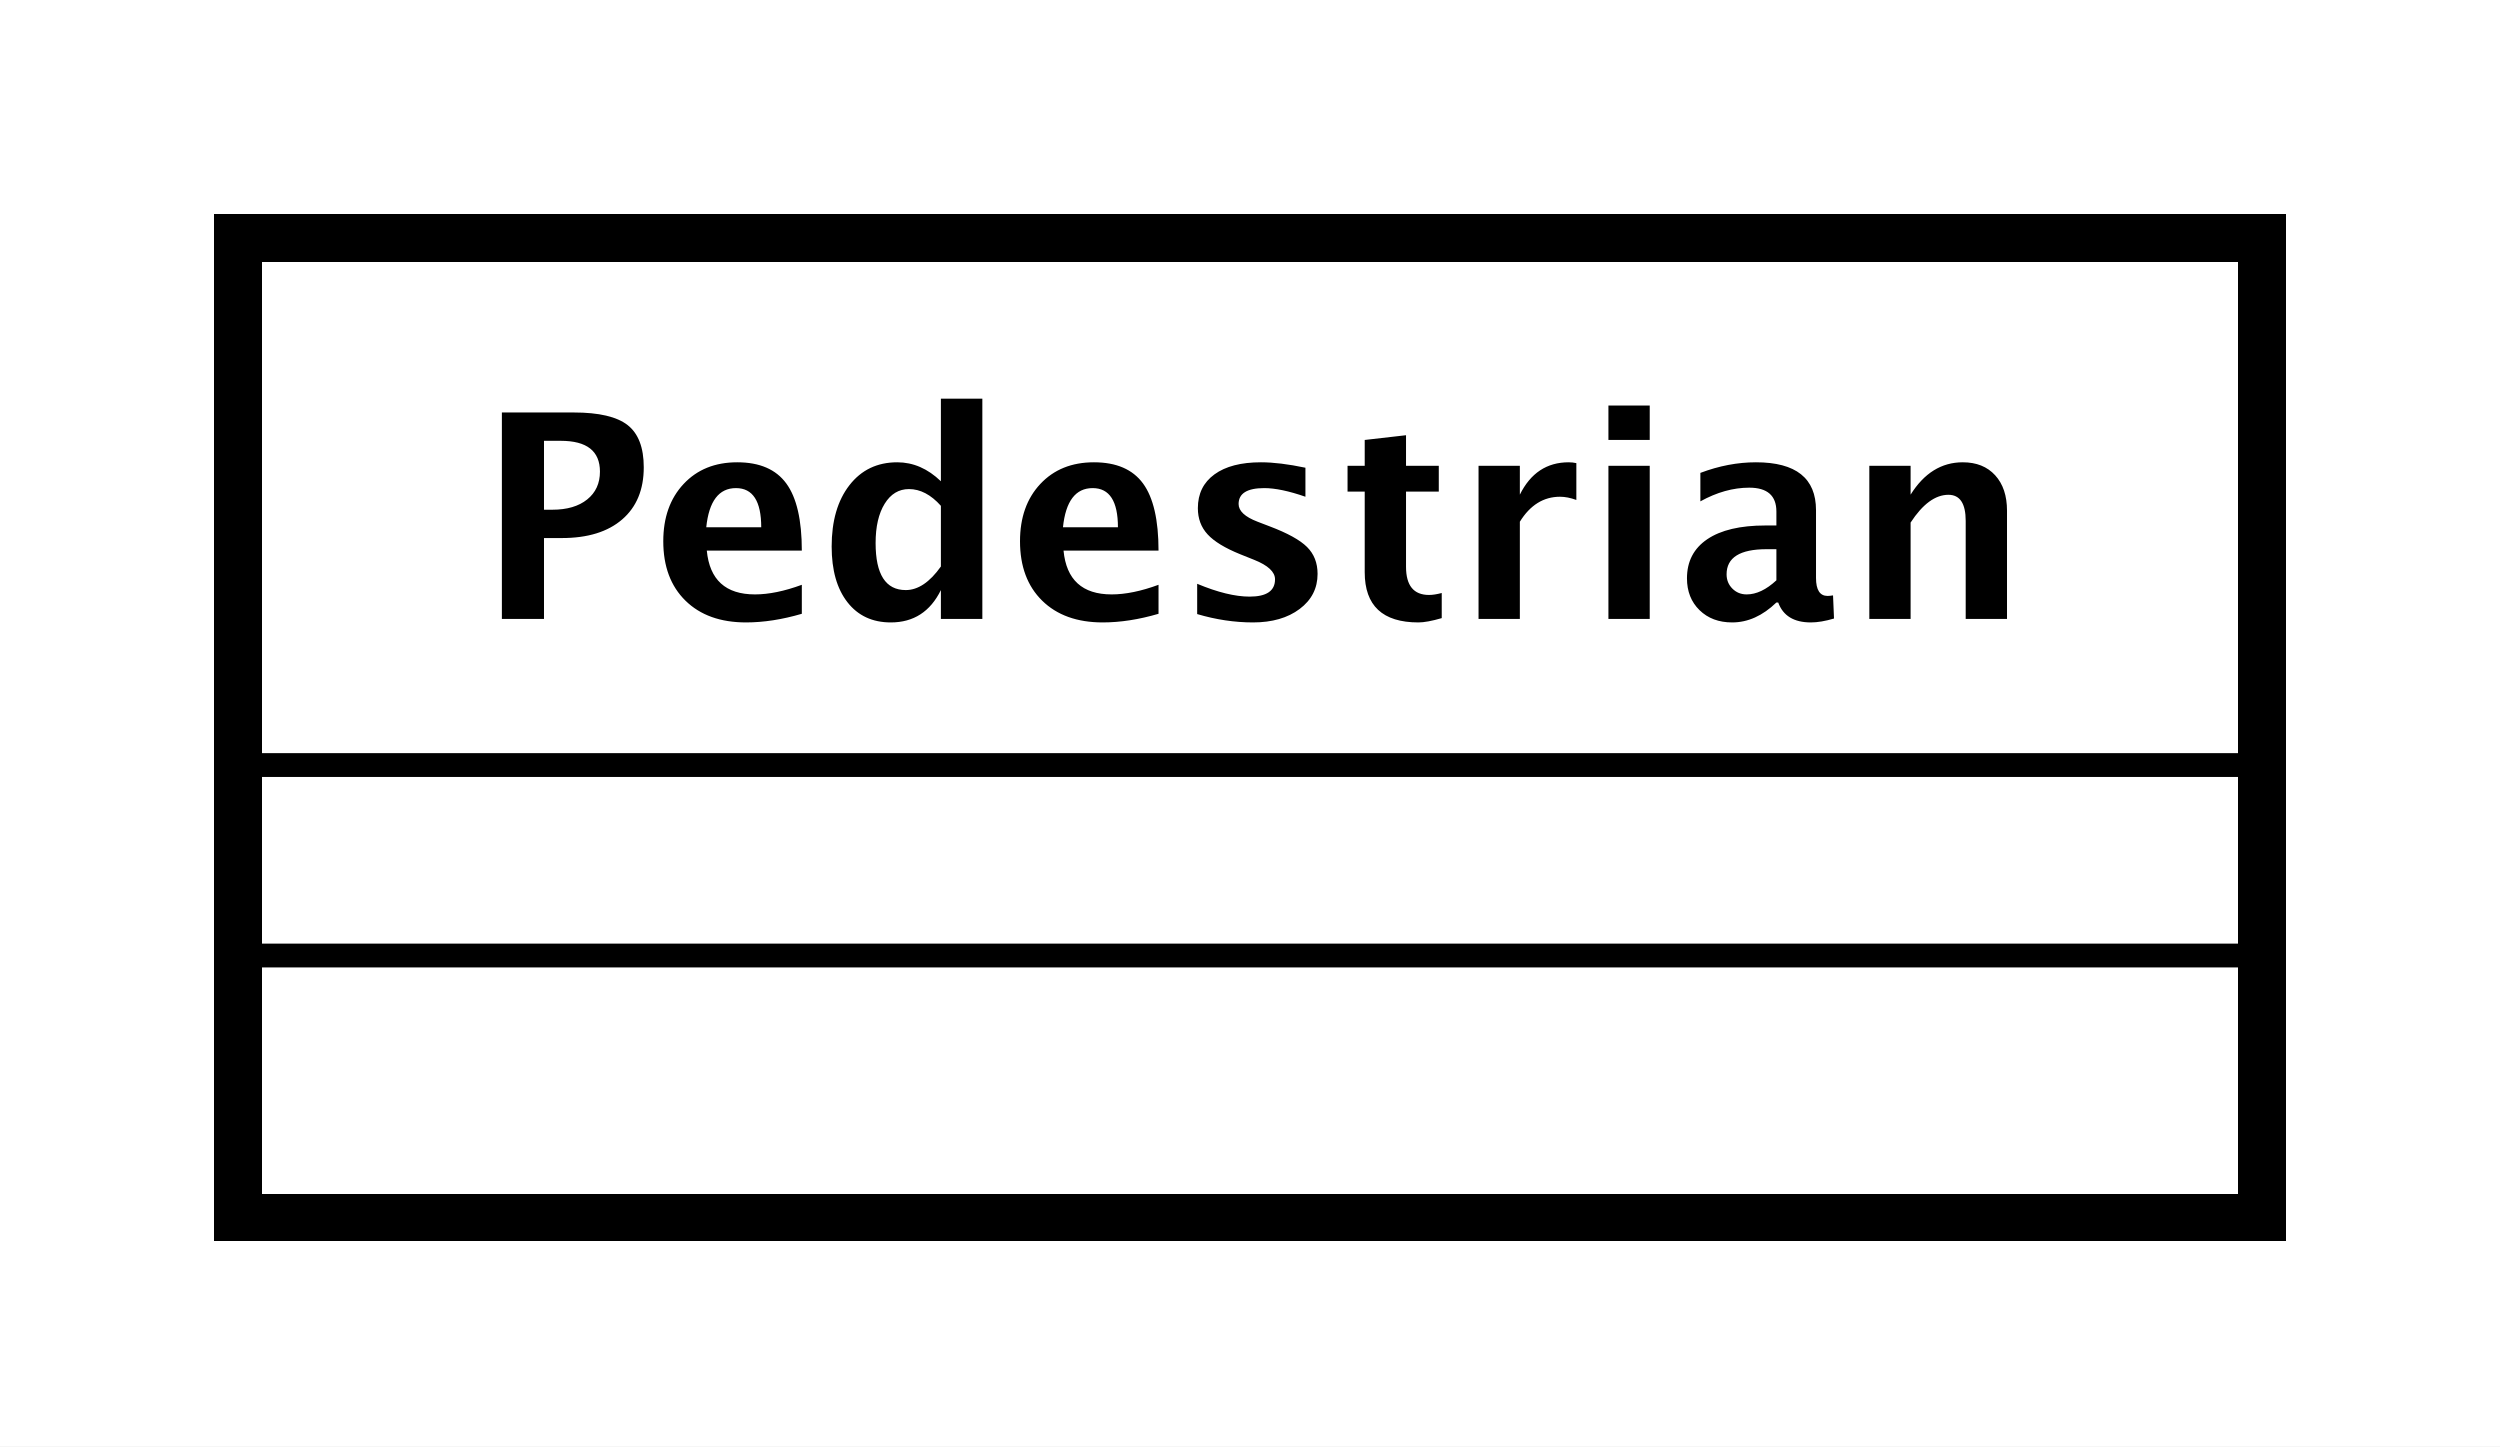
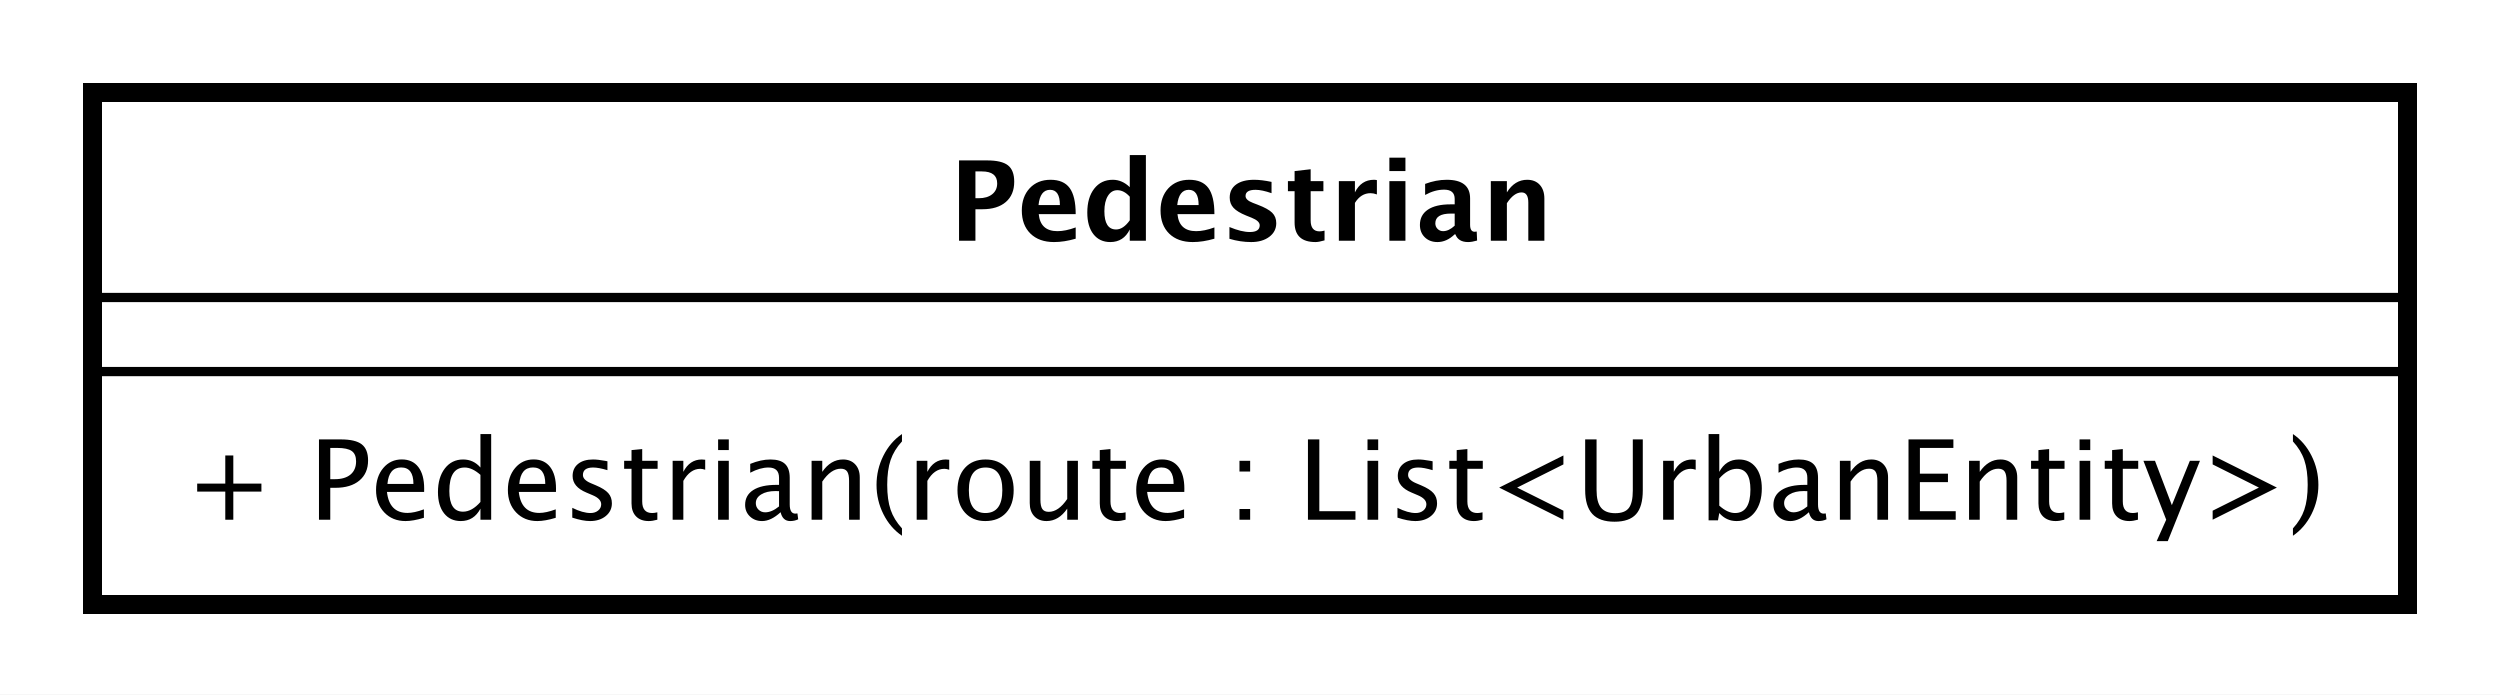
- <svg xmlns="http://www.w3.org/2000/svg" style="fill-opacity:1; color-rendering:auto; color-interpolation:auto; text-rendering:auto; stroke:black; stroke-linecap:square; stroke-miterlimit:10; shape-rendering:auto; stroke-opacity:1; fill:black; stroke-dasharray:none; font-weight:normal; stroke-width:1; font-family:'Dialog'; font-style:normal; stroke-linejoin:miter; font-size:12; stroke-dashoffset:0; image-rendering:auto;" width="140" height="81">
+ <svg xmlns="http://www.w3.org/2000/svg" style="fill-opacity:1; color-rendering:auto; color-interpolation:auto; text-rendering:auto; stroke:black; stroke-linecap:square; stroke-miterlimit:10; shape-rendering:auto; stroke-opacity:1; fill:black; stroke-dasharray:none; font-weight:normal; stroke-width:1; font-family:'Dialog'; font-style:normal; stroke-linejoin:miter; font-size:12; stroke-dashoffset:0; image-rendering:auto;" width="360" height="100">
  <defs id="genericDefs" />
  <g>
    <defs id="defs1">
      <clipPath clipPathUnits="userSpaceOnUse" id="clipPath1">
-         <path d="M0 0 L140 0 L140 81 L0 81 L0 0 Z" />
+         <path d="M0 0 L360 0 L360 100 L0 100 L0 0 Z" />
      </clipPath>
      <clipPath clipPathUnits="userSpaceOnUse" id="clipPath2">
-         <path d="M182 128 L287 128 L287 188.75 L182 188.75 L182 128 Z" />
+         <path d="M182 128 L452 128 L452 203 L182 203 L182 128 Z" />
      </clipPath>
      <clipPath clipPathUnits="userSpaceOnUse" id="clipPath3">
-         <path d="M-20 -26 L85 -26 L85 34.75 L-20 34.75 L-20 -26 Z" />
+         <path d="M-20 -56.133 L250 -56.133 L250 18.867 L-20 18.867 L-20 -56.133 Z" />
+       </clipPath>
+       <clipPath clipPathUnits="userSpaceOnUse" id="clipPath4">
+         <path d="M-102.5 -26 L167.5 -26 L167.5 49 L-102.5 49 L-102.5 -26 Z" />
      </clipPath>
    </defs>
    <g style="fill:white; stroke:white;">
-       <rect x="0" y="0" width="140" style="clip-path:url(#clipPath1); stroke:none;" height="81" />
-       <rect x="192" y="138" transform="scale(1.3333,1.3333) translate(-182,-128)" width="85" style="clip-path:url(#clipPath2); text-rendering:geometricPrecision; shape-rendering:crispEdges; stroke:none; stroke-width:2;" height="41.133" />
+       <rect x="0" y="0" width="360" style="clip-path:url(#clipPath1); stroke:none;" height="100" />
+       <rect x="192" y="138" transform="scale(1.3333,1.3333) translate(-182,-128)" width="250" style="clip-path:url(#clipPath2); text-rendering:geometricPrecision; shape-rendering:crispEdges; stroke:none; stroke-width:2;" height="55.266" />
    </g>
    <g style="text-rendering:geometricPrecision; stroke-width:2; shape-rendering:crispEdges;" transform="scale(1.3333,1.3333) translate(-182,-128)">
-       <rect x="192" y="138" width="85" style="fill:none; clip-path:url(#clipPath2);" height="41.133" />
-       <line x1="192" x2="277" y1="168.133" style="clip-path:url(#clipPath2); fill:none; text-rendering:optimizeLegibility; shape-rendering:auto; stroke-width:1;" y2="168.133" />
-       <line x1="192" x2="277" y1="160.133" style="clip-path:url(#clipPath2); fill:none; text-rendering:optimizeLegibility; shape-rendering:auto; stroke-width:1;" y2="160.133" />
+       <rect x="192" y="138" width="250" style="fill:none; clip-path:url(#clipPath2);" height="55.266" />
    </g>
-     <g style="text-rendering:optimizeLegibility; font-weight:bold; font-family:sans-serif;" transform="matrix(1.3333,0,0,1.3333,-242.6667,-170.6667) translate(202,154)">
-       <path d="M1.084 0 L1.084 -8.672 L4.107 -8.672 Q5.689 -8.672 6.366 -8.142 Q7.043 -7.611 7.043 -6.369 Q7.043 -4.963 6.138 -4.181 Q5.232 -3.398 3.603 -3.398 L2.853 -3.398 L2.853 0 ZM2.853 -4.588 L3.205 -4.588 Q4.131 -4.588 4.667 -5.019 Q5.203 -5.449 5.203 -6.188 Q5.203 -7.482 3.557 -7.482 L2.853 -7.482 ZM13.682 -0.217 Q12.445 0.146 11.338 0.146 Q9.727 0.146 8.795 -0.768 Q7.863 -1.682 7.863 -3.264 Q7.863 -4.758 8.716 -5.669 Q9.568 -6.58 10.969 -6.58 Q12.381 -6.58 13.031 -5.689 Q13.682 -4.799 13.682 -2.871 L9.691 -2.871 Q9.867 -1.031 11.713 -1.031 Q12.586 -1.031 13.682 -1.435 ZM9.668 -3.85 L11.977 -3.85 Q11.977 -5.496 10.916 -5.496 Q9.838 -5.496 9.668 -3.85 ZM19.523 0 L19.523 -1.213 Q18.855 0.146 17.42 0.146 Q16.26 0.146 15.598 -0.703 Q14.935 -1.553 14.935 -3.041 Q14.935 -4.658 15.683 -5.619 Q16.43 -6.58 17.689 -6.58 Q18.697 -6.58 19.523 -5.783 L19.523 -9.252 L21.264 -9.252 L21.264 0 ZM19.523 -4.752 Q18.896 -5.455 18.182 -5.455 Q17.543 -5.455 17.162 -4.84 Q16.781 -4.225 16.781 -3.188 Q16.781 -1.213 18.047 -1.213 Q18.82 -1.213 19.523 -2.203 ZM28.664 -0.217 Q27.428 0.146 26.32 0.146 Q24.709 0.146 23.777 -0.768 Q22.846 -1.682 22.846 -3.264 Q22.846 -4.758 23.698 -5.669 Q24.551 -6.58 25.951 -6.58 Q27.363 -6.58 28.014 -5.689 Q28.664 -4.799 28.664 -2.871 L24.674 -2.871 Q24.85 -1.031 26.695 -1.031 Q27.568 -1.031 28.664 -1.435 ZM24.65 -3.85 L26.959 -3.85 Q26.959 -5.496 25.898 -5.496 Q24.82 -5.496 24.65 -3.85 ZM30.287 -0.205 L30.287 -1.477 Q31.576 -0.938 32.49 -0.938 Q33.557 -0.938 33.557 -1.664 Q33.557 -2.133 32.678 -2.484 L32.092 -2.719 Q31.137 -3.106 30.727 -3.551 Q30.316 -3.996 30.316 -4.652 Q30.316 -5.566 31.014 -6.073 Q31.711 -6.58 32.965 -6.58 Q33.75 -6.58 34.834 -6.352 L34.834 -5.133 Q33.791 -5.496 33.105 -5.496 Q32.027 -5.496 32.027 -4.828 Q32.027 -4.389 32.824 -4.084 L33.328 -3.891 Q34.459 -3.463 34.901 -3.023 Q35.344 -2.584 35.344 -1.893 Q35.344 -0.984 34.591 -0.419 Q33.838 0.146 32.631 0.146 Q31.471 0.146 30.287 -0.205 ZM40.559 -0.035 Q39.938 0.146 39.58 0.146 Q37.324 0.146 37.324 -1.963 L37.324 -5.35 L36.603 -5.35 L36.603 -6.434 L37.324 -6.434 L37.324 -7.518 L39.059 -7.717 L39.059 -6.434 L40.435 -6.434 L40.435 -5.35 L39.059 -5.35 L39.059 -2.191 Q39.059 -1.008 40.025 -1.008 Q40.248 -1.008 40.559 -1.09 ZM42.105 0 L42.105 -6.434 L43.84 -6.434 L43.84 -5.221 Q44.514 -6.58 45.891 -6.58 Q46.055 -6.58 46.213 -6.545 L46.213 -4.998 Q45.844 -5.133 45.527 -5.133 Q44.49 -5.133 43.84 -4.084 L43.84 0 ZM47.56 0 L47.56 -6.434 L49.295 -6.434 L49.295 0 ZM47.56 -7.518 L47.56 -8.965 L49.295 -8.965 L49.295 -7.518 ZM54.615 -0.691 Q53.748 0.146 52.758 0.146 Q51.914 0.146 51.387 -0.369 Q50.859 -0.885 50.859 -1.705 Q50.859 -2.772 51.712 -3.349 Q52.565 -3.926 54.152 -3.926 L54.615 -3.926 L54.615 -4.512 Q54.615 -5.514 53.473 -5.514 Q52.459 -5.514 51.422 -4.939 L51.422 -6.135 Q52.6 -6.58 53.754 -6.58 Q56.279 -6.58 56.279 -4.57 L56.279 -1.723 Q56.279 -0.967 56.766 -0.967 Q56.853 -0.967 56.994 -0.99 L57.035 -0.018 Q56.484 0.146 56.062 0.146 Q54.996 0.146 54.691 -0.691 ZM54.615 -1.623 L54.615 -2.93 L54.205 -2.93 Q52.523 -2.93 52.523 -1.875 Q52.523 -1.518 52.767 -1.274 Q53.01 -1.031 53.367 -1.031 Q53.977 -1.031 54.615 -1.623 ZM58.518 0 L58.518 -6.434 L60.252 -6.434 L60.252 -5.221 Q61.102 -6.58 62.443 -6.58 Q63.305 -6.58 63.803 -6.035 Q64.301 -5.49 64.301 -4.547 L64.301 0 L62.566 0 L62.566 -4.119 Q62.566 -5.215 61.84 -5.215 Q61.014 -5.215 60.252 -4.049 L60.252 0 Z" style="stroke:none; clip-path:url(#clipPath3);" />
+     <g style="text-rendering:optimizeLegibility; stroke-width:2; font-family:sans-serif;" transform="matrix(1.3333,0,0,1.3333,-242.6667,-170.6667) translate(202,184.1328)">
+       <path d="M4.336 0 L4.336 -3.035 L1.301 -3.035 L1.301 -3.902 L4.336 -3.902 L4.336 -6.938 L5.203 -6.938 L5.203 -3.902 L8.238 -3.902 L8.238 -3.035 L5.203 -3.035 L5.203 0 ZM14.455 0 L14.455 -8.672 L16.816 -8.672 Q18.387 -8.672 19.072 -8.142 Q19.758 -7.611 19.758 -6.398 Q19.758 -5.016 18.82 -4.231 Q17.883 -3.445 16.219 -3.445 L15.674 -3.445 L15.674 0 ZM15.674 -4.377 L16.172 -4.377 Q17.268 -4.377 17.865 -4.881 Q18.463 -5.385 18.463 -6.305 Q18.463 -7.084 17.994 -7.418 Q17.525 -7.752 16.43 -7.752 L15.674 -7.752 ZM25.787 -0.205 Q24.627 0.146 23.801 0.146 Q22.395 0.146 21.507 -0.788 Q20.619 -1.723 20.619 -3.211 Q20.619 -4.658 21.401 -5.584 Q22.184 -6.51 23.402 -6.51 Q24.557 -6.51 25.186 -5.689 Q25.816 -4.869 25.816 -3.357 L25.811 -3 L21.797 -3 Q22.049 -0.732 24.018 -0.732 Q24.738 -0.732 25.787 -1.119 ZM21.85 -3.867 L24.656 -3.867 Q24.656 -5.643 23.332 -5.643 Q22.002 -5.643 21.85 -3.867 ZM31.893 0 L31.893 -1.195 Q31.189 0.146 29.771 0.146 Q28.623 0.146 27.964 -0.691 Q27.305 -1.529 27.305 -2.982 Q27.305 -4.57 28.052 -5.537 Q28.799 -6.504 30.018 -6.504 Q31.148 -6.504 31.893 -5.637 L31.893 -9.252 L33.053 -9.252 L33.053 0 ZM31.893 -4.846 Q30.996 -5.637 30.193 -5.637 Q28.535 -5.637 28.535 -3.1 Q28.535 -0.867 30.012 -0.867 Q30.973 -0.867 31.893 -1.916 ZM40.025 -0.205 Q38.865 0.146 38.039 0.146 Q36.633 0.146 35.745 -0.788 Q34.857 -1.723 34.857 -3.211 Q34.857 -4.658 35.64 -5.584 Q36.422 -6.51 37.641 -6.51 Q38.795 -6.51 39.425 -5.689 Q40.055 -4.869 40.055 -3.357 L40.049 -3 L36.035 -3 Q36.287 -0.732 38.256 -0.732 Q38.977 -0.732 40.025 -1.119 ZM36.088 -3.867 L38.895 -3.867 Q38.895 -5.643 37.57 -5.643 Q36.24 -5.643 36.088 -3.867 ZM43.734 0.146 Q42.943 0.146 41.812 -0.223 L41.812 -1.283 Q42.943 -0.721 43.781 -0.721 Q44.279 -0.721 44.607 -0.99 Q44.935 -1.26 44.935 -1.664 Q44.935 -2.256 44.016 -2.643 L43.342 -2.93 Q41.848 -3.551 41.848 -4.717 Q41.848 -5.549 42.437 -6.026 Q43.025 -6.504 44.051 -6.504 Q44.584 -6.504 45.369 -6.357 L45.609 -6.311 L45.609 -5.35 Q44.643 -5.637 44.074 -5.637 Q42.961 -5.637 42.961 -4.828 Q42.961 -4.307 43.805 -3.949 L44.361 -3.715 Q45.305 -3.316 45.697 -2.874 Q46.09 -2.432 46.09 -1.77 Q46.09 -0.932 45.428 -0.393 Q44.766 0.146 43.734 0.146 ZM50.074 0.146 Q49.195 0.146 48.703 -0.357 Q48.211 -0.861 48.211 -1.758 L48.211 -5.496 L47.414 -5.496 L47.414 -6.363 L48.211 -6.363 L48.211 -7.518 L49.365 -7.629 L49.365 -6.363 L51.029 -6.363 L51.029 -5.496 L49.365 -5.496 L49.365 -1.969 Q49.365 -0.721 50.443 -0.721 Q50.672 -0.721 51 -0.797 L51 0 Q50.467 0.146 50.074 0.146 ZM52.652 0 L52.652 -6.363 L53.807 -6.363 L53.807 -5.168 Q54.492 -6.504 55.799 -6.504 Q55.975 -6.504 56.168 -6.475 L56.168 -5.396 Q55.869 -5.496 55.641 -5.496 Q54.545 -5.496 53.807 -4.195 L53.807 0 ZM57.562 0 L57.562 -6.363 L58.717 -6.363 L58.717 0 ZM57.562 -7.518 L57.562 -8.672 L58.717 -8.672 L58.717 -7.518 ZM64.312 -0.809 Q63.275 0.146 62.315 0.146 Q61.523 0.146 61.002 -0.349 Q60.48 -0.844 60.48 -1.6 Q60.48 -2.643 61.356 -3.202 Q62.232 -3.762 63.867 -3.762 L64.143 -3.762 L64.143 -4.529 Q64.143 -5.637 63.006 -5.637 Q62.092 -5.637 61.031 -5.074 L61.031 -6.029 Q62.197 -6.504 63.217 -6.504 Q64.283 -6.504 64.79 -6.023 Q65.297 -5.543 65.297 -4.529 L65.297 -1.647 Q65.297 -0.656 65.906 -0.656 Q65.982 -0.656 66.129 -0.68 L66.211 -0.041 Q65.818 0.146 65.344 0.146 Q64.535 0.146 64.312 -0.809 ZM64.143 -1.435 L64.143 -3.082 L63.756 -3.094 Q62.807 -3.094 62.221 -2.733 Q61.635 -2.373 61.635 -1.787 Q61.635 -1.371 61.928 -1.084 Q62.221 -0.797 62.643 -0.797 Q63.363 -0.797 64.143 -1.435 ZM67.658 0 L67.658 -6.363 L68.812 -6.363 L68.812 -5.168 Q69.727 -6.504 71.051 -6.504 Q71.877 -6.504 72.369 -5.979 Q72.861 -5.455 72.861 -4.57 L72.861 0 L71.707 0 L71.707 -4.195 Q71.707 -4.904 71.499 -5.206 Q71.291 -5.508 70.811 -5.508 Q69.75 -5.508 68.812 -4.119 L68.812 0 ZM77.42 0.938 L77.42 1.734 Q76.154 0.873 75.413 -0.606 Q74.672 -2.086 74.672 -3.762 Q74.672 -5.432 75.413 -6.911 Q76.154 -8.391 77.42 -9.252 L77.42 -8.455 Q76.559 -7.518 76.192 -6.439 Q75.826 -5.361 75.826 -3.762 Q75.826 -2.156 76.192 -1.078 Q76.559 0 77.42 0.938 ZM79.008 0 L79.008 -6.363 L80.162 -6.363 L80.162 -5.168 Q80.848 -6.504 82.154 -6.504 Q82.33 -6.504 82.523 -6.475 L82.523 -5.396 Q82.225 -5.496 81.996 -5.496 Q80.9 -5.496 80.162 -4.195 L80.162 0 ZM86.408 0.146 Q85.043 0.146 84.228 -0.759 Q83.414 -1.664 83.414 -3.182 Q83.414 -4.717 84.231 -5.61 Q85.049 -6.504 86.449 -6.504 Q87.85 -6.504 88.667 -5.61 Q89.484 -4.717 89.484 -3.193 Q89.484 -1.635 88.664 -0.744 Q87.844 0.146 86.408 0.146 ZM86.426 -0.721 Q88.26 -0.721 88.26 -3.193 Q88.26 -5.637 86.449 -5.637 Q84.644 -5.637 84.644 -3.182 Q84.644 -0.721 86.426 -0.721 ZM95.268 0 L95.268 -1.195 Q94.348 0.146 93.035 0.146 Q92.203 0.146 91.711 -0.378 Q91.219 -0.902 91.219 -1.793 L91.219 -6.363 L92.373 -6.363 L92.373 -2.168 Q92.373 -1.453 92.581 -1.151 Q92.789 -0.85 93.275 -0.85 Q94.33 -0.85 95.268 -2.238 L95.268 -6.363 L96.422 -6.363 L96.422 0 ZM100.647 0.146 Q99.768 0.146 99.275 -0.357 Q98.783 -0.861 98.783 -1.758 L98.783 -5.496 L97.986 -5.496 L97.986 -6.363 L98.783 -6.363 L98.783 -7.518 L99.938 -7.629 L99.938 -6.363 L101.602 -6.363 L101.602 -5.496 L99.938 -5.496 L99.938 -1.969 Q99.938 -0.721 101.016 -0.721 Q101.244 -0.721 101.572 -0.797 L101.572 0 Q101.039 0.146 100.647 0.146 ZM107.889 -0.205 Q106.728 0.146 105.902 0.146 Q104.496 0.146 103.608 -0.788 Q102.721 -1.723 102.721 -3.211 Q102.721 -4.658 103.503 -5.584 Q104.285 -6.51 105.504 -6.51 Q106.658 -6.51 107.288 -5.689 Q107.918 -4.869 107.918 -3.357 L107.912 -3 L103.898 -3 Q104.15 -0.732 106.119 -0.732 Q106.84 -0.732 107.889 -1.119 ZM103.951 -3.867 L106.758 -3.867 Q106.758 -5.643 105.434 -5.643 Q104.103 -5.643 103.951 -3.867 ZM113.871 0 L113.871 -1.154 L115.025 -1.154 L115.025 0 ZM113.871 -5.203 L113.871 -6.363 L115.025 -6.363 L115.025 -5.203 ZM121.266 0 L121.266 -8.672 L122.496 -8.672 L122.496 -0.92 L126.398 -0.92 L126.398 0 ZM127.699 0 L127.699 -6.363 L128.853 -6.363 L128.853 0 ZM127.699 -7.518 L127.699 -8.672 L128.853 -8.672 L128.853 -7.518 ZM132.856 0.146 Q132.065 0.146 130.934 -0.223 L130.934 -1.283 Q132.065 -0.721 132.902 -0.721 Q133.4 -0.721 133.728 -0.99 Q134.057 -1.26 134.057 -1.664 Q134.057 -2.256 133.137 -2.643 L132.463 -2.93 Q130.969 -3.551 130.969 -4.717 Q130.969 -5.549 131.558 -6.026 Q132.147 -6.504 133.172 -6.504 Q133.705 -6.504 134.49 -6.357 L134.731 -6.311 L134.731 -5.35 Q133.764 -5.637 133.195 -5.637 Q132.082 -5.637 132.082 -4.828 Q132.082 -4.307 132.926 -3.949 L133.482 -3.715 Q134.426 -3.316 134.818 -2.874 Q135.211 -2.432 135.211 -1.77 Q135.211 -0.932 134.549 -0.393 Q133.887 0.146 132.856 0.146 ZM139.195 0.146 Q138.316 0.146 137.824 -0.357 Q137.332 -0.861 137.332 -1.758 L137.332 -5.496 L136.535 -5.496 L136.535 -6.363 L137.332 -6.363 L137.332 -7.518 L138.486 -7.629 L138.486 -6.363 L140.15 -6.363 L140.15 -5.496 L138.486 -5.496 L138.486 -1.969 Q138.486 -0.721 139.565 -0.721 Q139.793 -0.721 140.121 -0.797 L140.121 0 Q139.588 0.146 139.195 0.146 ZM148.857 0 L141.92 -3.469 L148.857 -6.938 L148.857 -5.971 L143.859 -3.469 L148.857 -0.973 ZM151.207 -8.672 L152.438 -8.672 L152.438 -3.199 Q152.438 -1.893 152.921 -1.298 Q153.404 -0.703 154.459 -0.703 Q155.49 -0.703 155.921 -1.263 Q156.352 -1.822 156.352 -3.158 L156.352 -8.672 L157.43 -8.672 L157.43 -3.176 Q157.43 -1.4 156.7 -0.592 Q155.971 0.217 154.377 0.217 Q152.754 0.217 151.981 -0.621 Q151.207 -1.459 151.207 -3.211 ZM159.627 0 L159.627 -6.363 L160.781 -6.363 L160.781 -5.168 Q161.467 -6.504 162.773 -6.504 Q162.949 -6.504 163.143 -6.475 L163.143 -5.396 Q162.844 -5.496 162.615 -5.496 Q161.519 -5.496 160.781 -4.195 L160.781 0 ZM164.537 0.07 L164.537 -9.252 L165.691 -9.252 L165.691 -5.168 Q166.4 -6.504 167.818 -6.504 Q168.967 -6.504 169.626 -5.666 Q170.285 -4.828 170.285 -3.375 Q170.285 -1.793 169.538 -0.823 Q168.791 0.146 167.572 0.146 Q166.441 0.146 165.691 -0.721 L165.551 0.07 ZM165.691 -1.518 Q166.582 -0.721 167.391 -0.721 Q169.055 -0.721 169.055 -3.258 Q169.055 -5.496 167.578 -5.496 Q166.611 -5.496 165.691 -4.447 ZM175.371 -0.809 Q174.334 0.146 173.373 0.146 Q172.582 0.146 172.06 -0.349 Q171.539 -0.844 171.539 -1.6 Q171.539 -2.643 172.415 -3.202 Q173.291 -3.762 174.926 -3.762 L175.201 -3.762 L175.201 -4.529 Q175.201 -5.637 174.065 -5.637 Q173.15 -5.637 172.09 -5.074 L172.09 -6.029 Q173.256 -6.504 174.275 -6.504 Q175.342 -6.504 175.849 -6.023 Q176.356 -5.543 176.356 -4.529 L176.356 -1.647 Q176.356 -0.656 176.965 -0.656 Q177.041 -0.656 177.188 -0.68 L177.269 -0.041 Q176.877 0.146 176.402 0.146 Q175.594 0.146 175.371 -0.809 ZM175.201 -1.435 L175.201 -3.082 L174.815 -3.094 Q173.865 -3.094 173.279 -2.733 Q172.693 -2.373 172.693 -1.787 Q172.693 -1.371 172.986 -1.084 Q173.279 -0.797 173.701 -0.797 Q174.422 -0.797 175.201 -1.435 ZM178.717 0 L178.717 -6.363 L179.871 -6.363 L179.871 -5.168 Q180.785 -6.504 182.109 -6.504 Q182.935 -6.504 183.428 -5.979 Q183.92 -5.455 183.92 -4.57 L183.92 0 L182.766 0 L182.766 -4.195 Q182.766 -4.904 182.558 -5.206 Q182.35 -5.508 181.869 -5.508 Q180.809 -5.508 179.871 -4.119 L179.871 0 ZM186.129 0 L186.129 -8.672 L190.975 -8.672 L190.975 -7.752 L187.359 -7.752 L187.359 -4.969 L190.389 -4.969 L190.389 -4.061 L187.359 -4.061 L187.359 -0.92 L191.227 -0.92 L191.227 0 ZM192.668 0 L192.668 -6.363 L193.822 -6.363 L193.822 -5.168 Q194.736 -6.504 196.06 -6.504 Q196.887 -6.504 197.379 -5.979 Q197.871 -5.455 197.871 -4.57 L197.871 0 L196.717 0 L196.717 -4.195 Q196.717 -4.904 196.509 -5.206 Q196.301 -5.508 195.82 -5.508 Q194.76 -5.508 193.822 -4.119 L193.822 0 ZM202.025 0.146 Q201.147 0.146 200.654 -0.357 Q200.162 -0.861 200.162 -1.758 L200.162 -5.496 L199.365 -5.496 L199.365 -6.363 L200.162 -6.363 L200.162 -7.518 L201.316 -7.629 L201.316 -6.363 L202.981 -6.363 L202.981 -5.496 L201.316 -5.496 L201.316 -1.969 Q201.316 -0.721 202.394 -0.721 Q202.623 -0.721 202.951 -0.797 L202.951 0 Q202.418 0.146 202.025 0.146 ZM204.603 0 L204.603 -6.363 L205.758 -6.363 L205.758 0 ZM204.603 -7.518 L204.603 -8.672 L205.758 -8.672 L205.758 -7.518 ZM209.982 0.146 Q209.103 0.146 208.611 -0.357 Q208.119 -0.861 208.119 -1.758 L208.119 -5.496 L207.322 -5.496 L207.322 -6.363 L208.119 -6.363 L208.119 -7.518 L209.273 -7.629 L209.273 -6.363 L210.938 -6.363 L210.938 -5.496 L209.273 -5.496 L209.273 -1.969 Q209.273 -0.721 210.352 -0.721 Q210.58 -0.721 210.908 -0.797 L210.908 0 Q210.375 0.146 209.982 0.146 ZM212.93 2.314 L213.961 0 L211.5 -6.363 L212.748 -6.363 L214.57 -1.57 L216.516 -6.363 L217.606 -6.363 L214.131 2.314 ZM218.977 0 L225.914 -3.469 L218.977 -6.938 L218.977 -5.971 L223.975 -3.469 L218.977 -0.973 ZM227.648 0.938 L227.648 1.734 Q228.914 0.873 229.655 -0.606 Q230.397 -2.086 230.397 -3.762 Q230.397 -5.432 229.655 -6.911 Q228.914 -8.391 227.648 -9.252 L227.648 -8.455 Q228.51 -7.518 228.876 -6.439 Q229.242 -5.361 229.242 -3.762 Q229.242 -2.156 228.876 -1.078 Q228.51 0 227.648 0.938 Z" style="stroke:none; clip-path:url(#clipPath3);" />
+     </g>
+     <g style="font-family:sans-serif; text-rendering:optimizeLegibility;" transform="matrix(1.3333,0,0,1.3333,-242.6667,-170.6667)">
+       <line x1="192" x2="442" y1="168.133" style="fill:none; clip-path:url(#clipPath2);" y2="168.133" />
+       <line x1="192" x2="442" y1="160.133" style="fill:none; clip-path:url(#clipPath2);" y2="160.133" />
+     </g>
+     <g style="text-rendering:optimizeLegibility; font-weight:bold; font-family:sans-serif;" transform="matrix(1.3333,0,0,1.3333,-242.6667,-170.6667) translate(284.5,154)">
+       <path d="M1.084 0 L1.084 -8.672 L4.107 -8.672 Q5.689 -8.672 6.366 -8.142 Q7.043 -7.611 7.043 -6.369 Q7.043 -4.963 6.138 -4.181 Q5.232 -3.398 3.603 -3.398 L2.853 -3.398 L2.853 0 ZM2.853 -4.588 L3.205 -4.588 Q4.131 -4.588 4.667 -5.019 Q5.203 -5.449 5.203 -6.188 Q5.203 -7.482 3.557 -7.482 L2.853 -7.482 ZM13.682 -0.217 Q12.445 0.146 11.338 0.146 Q9.727 0.146 8.795 -0.768 Q7.863 -1.682 7.863 -3.264 Q7.863 -4.758 8.716 -5.669 Q9.568 -6.58 10.969 -6.58 Q12.381 -6.58 13.031 -5.689 Q13.682 -4.799 13.682 -2.871 L9.691 -2.871 Q9.867 -1.031 11.713 -1.031 Q12.586 -1.031 13.682 -1.435 ZM9.668 -3.85 L11.977 -3.85 Q11.977 -5.496 10.916 -5.496 Q9.838 -5.496 9.668 -3.85 ZM19.523 0 L19.523 -1.213 Q18.855 0.146 17.42 0.146 Q16.26 0.146 15.598 -0.703 Q14.935 -1.553 14.935 -3.041 Q14.935 -4.658 15.683 -5.619 Q16.43 -6.58 17.689 -6.58 Q18.697 -6.58 19.523 -5.783 L19.523 -9.252 L21.264 -9.252 L21.264 0 ZM19.523 -4.752 Q18.896 -5.455 18.182 -5.455 Q17.543 -5.455 17.162 -4.84 Q16.781 -4.225 16.781 -3.188 Q16.781 -1.213 18.047 -1.213 Q18.82 -1.213 19.523 -2.203 ZM28.664 -0.217 Q27.428 0.146 26.32 0.146 Q24.709 0.146 23.777 -0.768 Q22.846 -1.682 22.846 -3.264 Q22.846 -4.758 23.698 -5.669 Q24.551 -6.58 25.951 -6.58 Q27.363 -6.58 28.014 -5.689 Q28.664 -4.799 28.664 -2.871 L24.674 -2.871 Q24.85 -1.031 26.695 -1.031 Q27.568 -1.031 28.664 -1.435 ZM24.65 -3.85 L26.959 -3.85 Q26.959 -5.496 25.898 -5.496 Q24.82 -5.496 24.65 -3.85 ZM30.287 -0.205 L30.287 -1.477 Q31.576 -0.938 32.49 -0.938 Q33.557 -0.938 33.557 -1.664 Q33.557 -2.133 32.678 -2.484 L32.092 -2.719 Q31.137 -3.106 30.727 -3.551 Q30.316 -3.996 30.316 -4.652 Q30.316 -5.566 31.014 -6.073 Q31.711 -6.58 32.965 -6.58 Q33.75 -6.58 34.834 -6.352 L34.834 -5.133 Q33.791 -5.496 33.105 -5.496 Q32.027 -5.496 32.027 -4.828 Q32.027 -4.389 32.824 -4.084 L33.328 -3.891 Q34.459 -3.463 34.901 -3.023 Q35.344 -2.584 35.344 -1.893 Q35.344 -0.984 34.591 -0.419 Q33.838 0.146 32.631 0.146 Q31.471 0.146 30.287 -0.205 ZM40.559 -0.035 Q39.938 0.146 39.58 0.146 Q37.324 0.146 37.324 -1.963 L37.324 -5.35 L36.603 -5.35 L36.603 -6.434 L37.324 -6.434 L37.324 -7.518 L39.059 -7.717 L39.059 -6.434 L40.435 -6.434 L40.435 -5.35 L39.059 -5.35 L39.059 -2.191 Q39.059 -1.008 40.025 -1.008 Q40.248 -1.008 40.559 -1.09 ZM42.105 0 L42.105 -6.434 L43.84 -6.434 L43.84 -5.221 Q44.514 -6.58 45.891 -6.58 Q46.055 -6.58 46.213 -6.545 L46.213 -4.998 Q45.844 -5.133 45.527 -5.133 Q44.49 -5.133 43.84 -4.084 L43.84 0 ZM47.56 0 L47.56 -6.434 L49.295 -6.434 L49.295 0 ZM47.56 -7.518 L47.56 -8.965 L49.295 -8.965 L49.295 -7.518 ZM54.615 -0.691 Q53.748 0.146 52.758 0.146 Q51.914 0.146 51.387 -0.369 Q50.859 -0.885 50.859 -1.705 Q50.859 -2.772 51.712 -3.349 Q52.565 -3.926 54.152 -3.926 L54.615 -3.926 L54.615 -4.512 Q54.615 -5.514 53.473 -5.514 Q52.459 -5.514 51.422 -4.939 L51.422 -6.135 Q52.6 -6.58 53.754 -6.58 Q56.279 -6.58 56.279 -4.57 L56.279 -1.723 Q56.279 -0.967 56.766 -0.967 Q56.853 -0.967 56.994 -0.99 L57.035 -0.018 Q56.484 0.146 56.062 0.146 Q54.996 0.146 54.691 -0.691 ZM54.615 -1.623 L54.615 -2.93 L54.205 -2.93 Q52.523 -2.93 52.523 -1.875 Q52.523 -1.518 52.767 -1.274 Q53.01 -1.031 53.367 -1.031 Q53.977 -1.031 54.615 -1.623 ZM58.518 0 L58.518 -6.434 L60.252 -6.434 L60.252 -5.221 Q61.102 -6.58 62.443 -6.58 Q63.305 -6.58 63.803 -6.035 Q64.301 -5.49 64.301 -4.547 L64.301 0 L62.566 0 L62.566 -4.119 Q62.566 -5.215 61.84 -5.215 Q61.014 -5.215 60.252 -4.049 L60.252 0 Z" style="stroke:none; clip-path:url(#clipPath4);" />
    </g>
  </g>
</svg>
